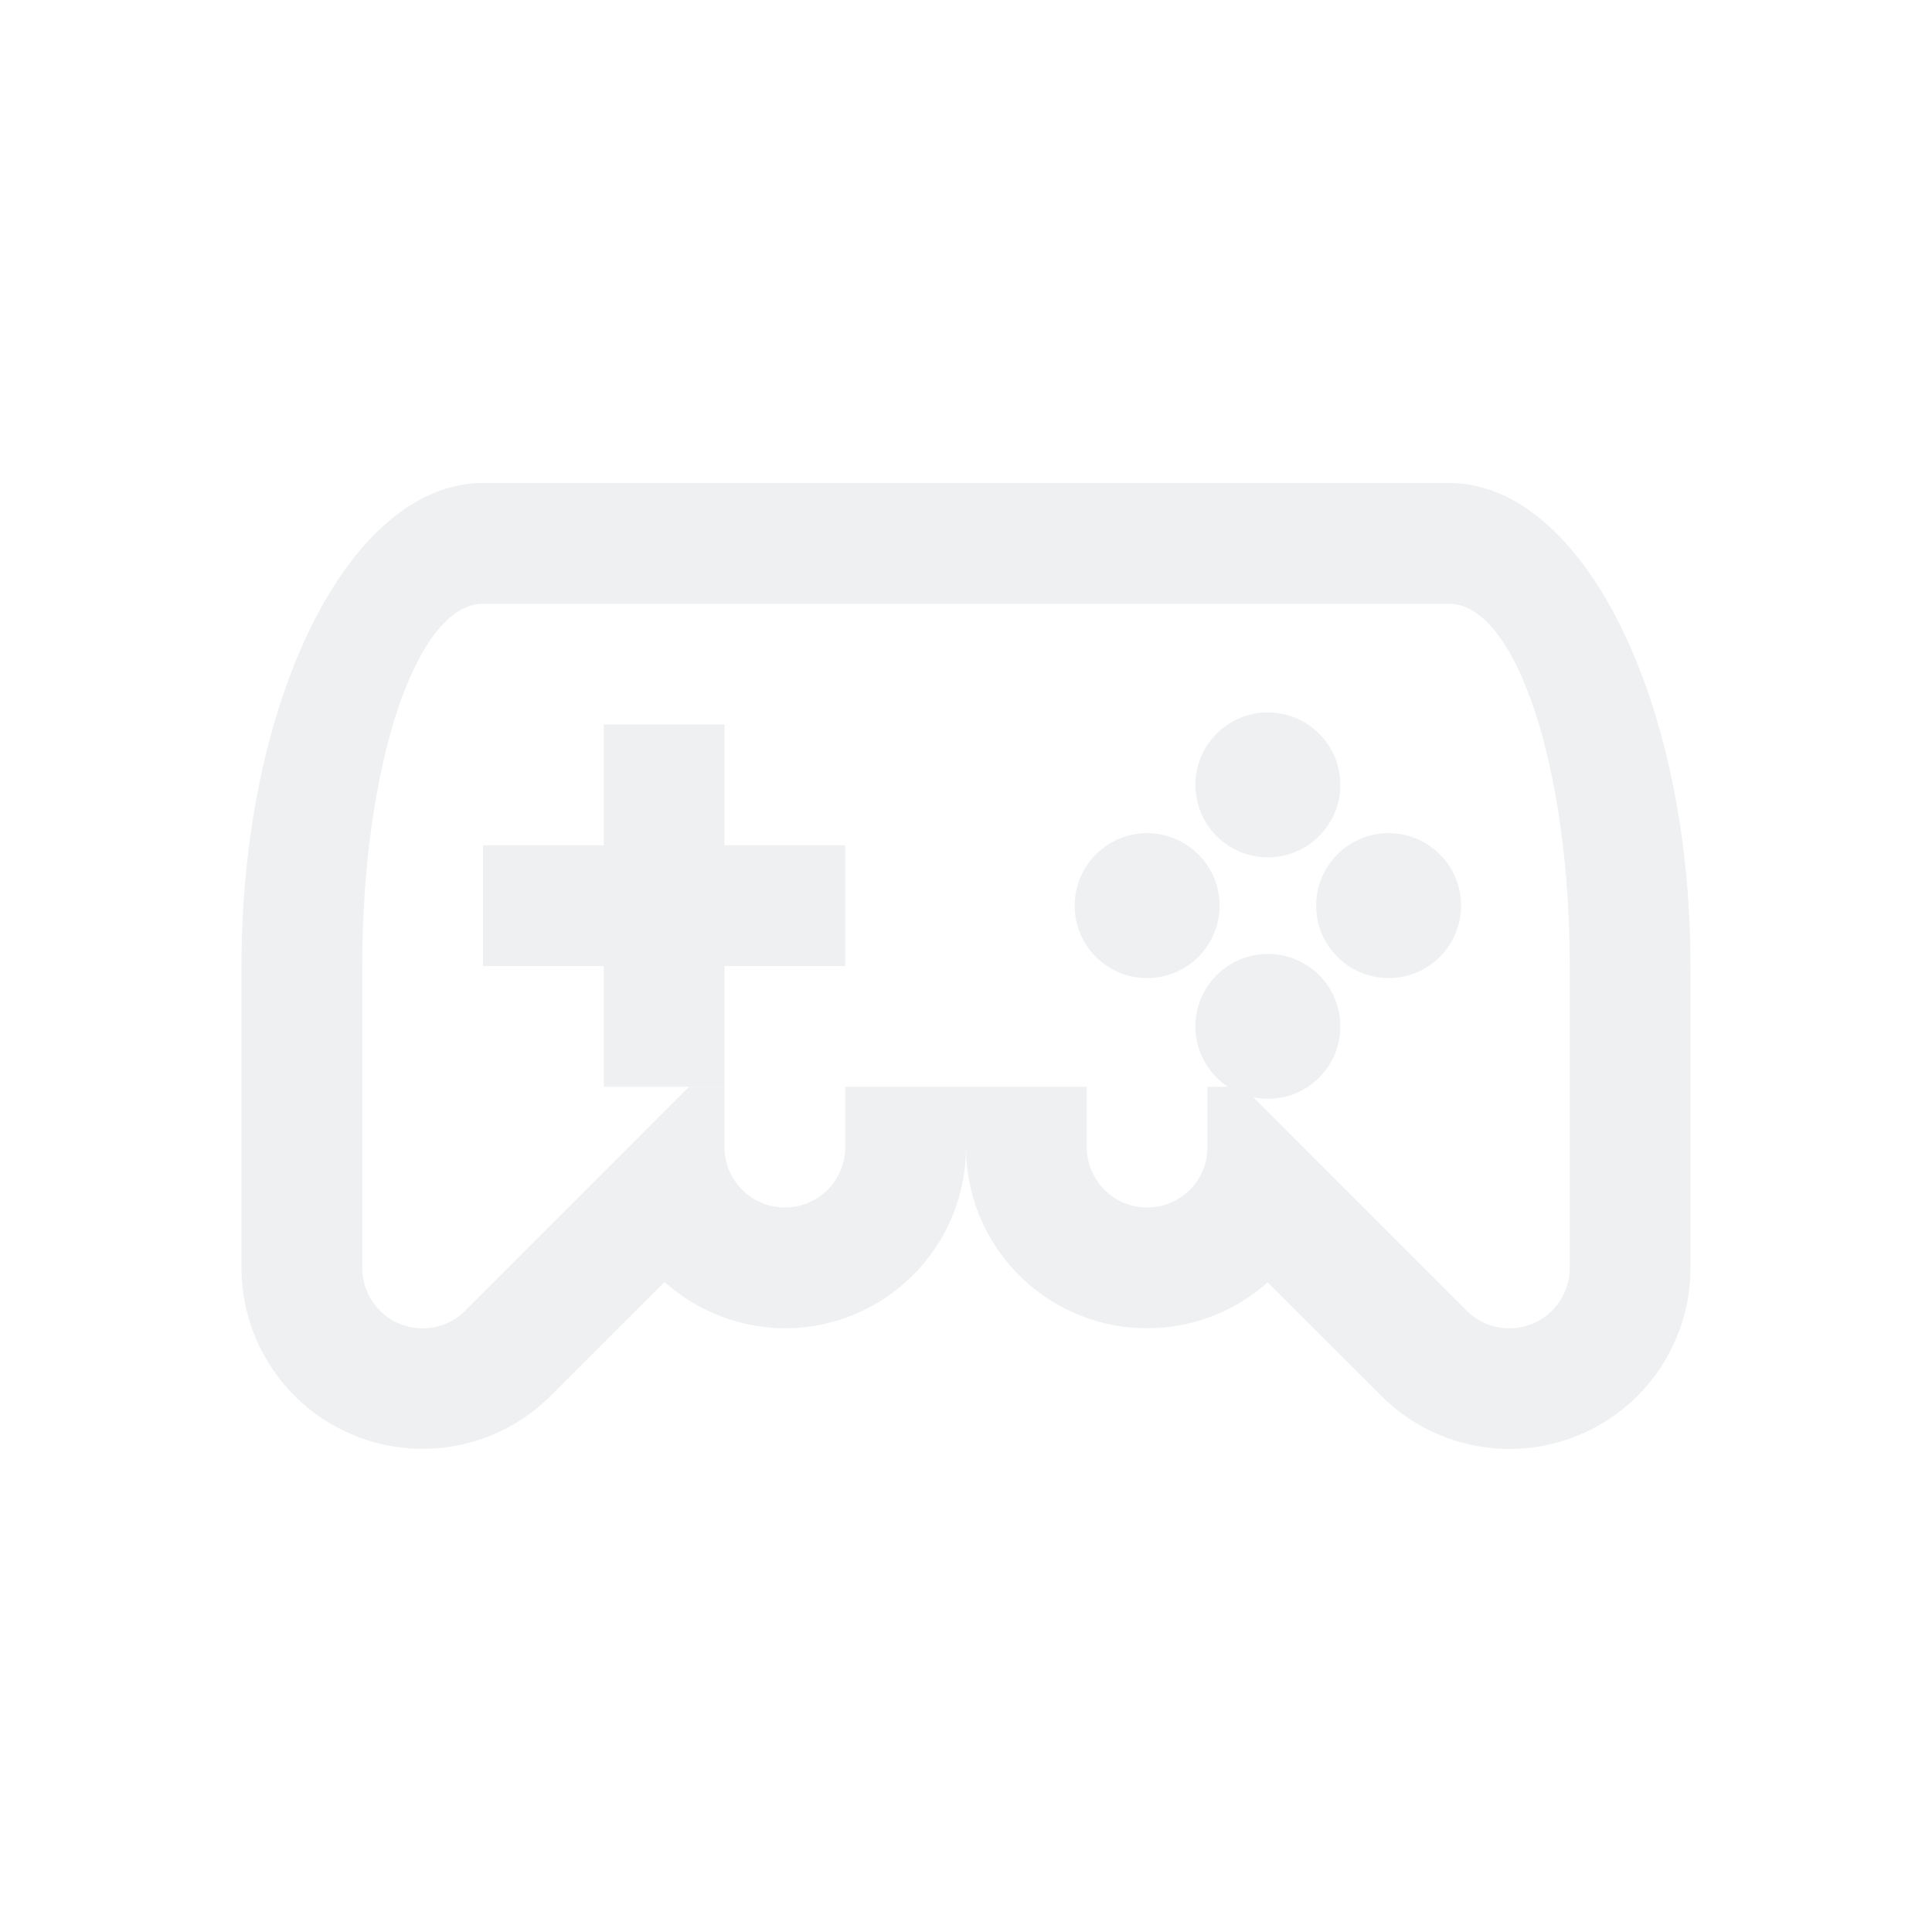
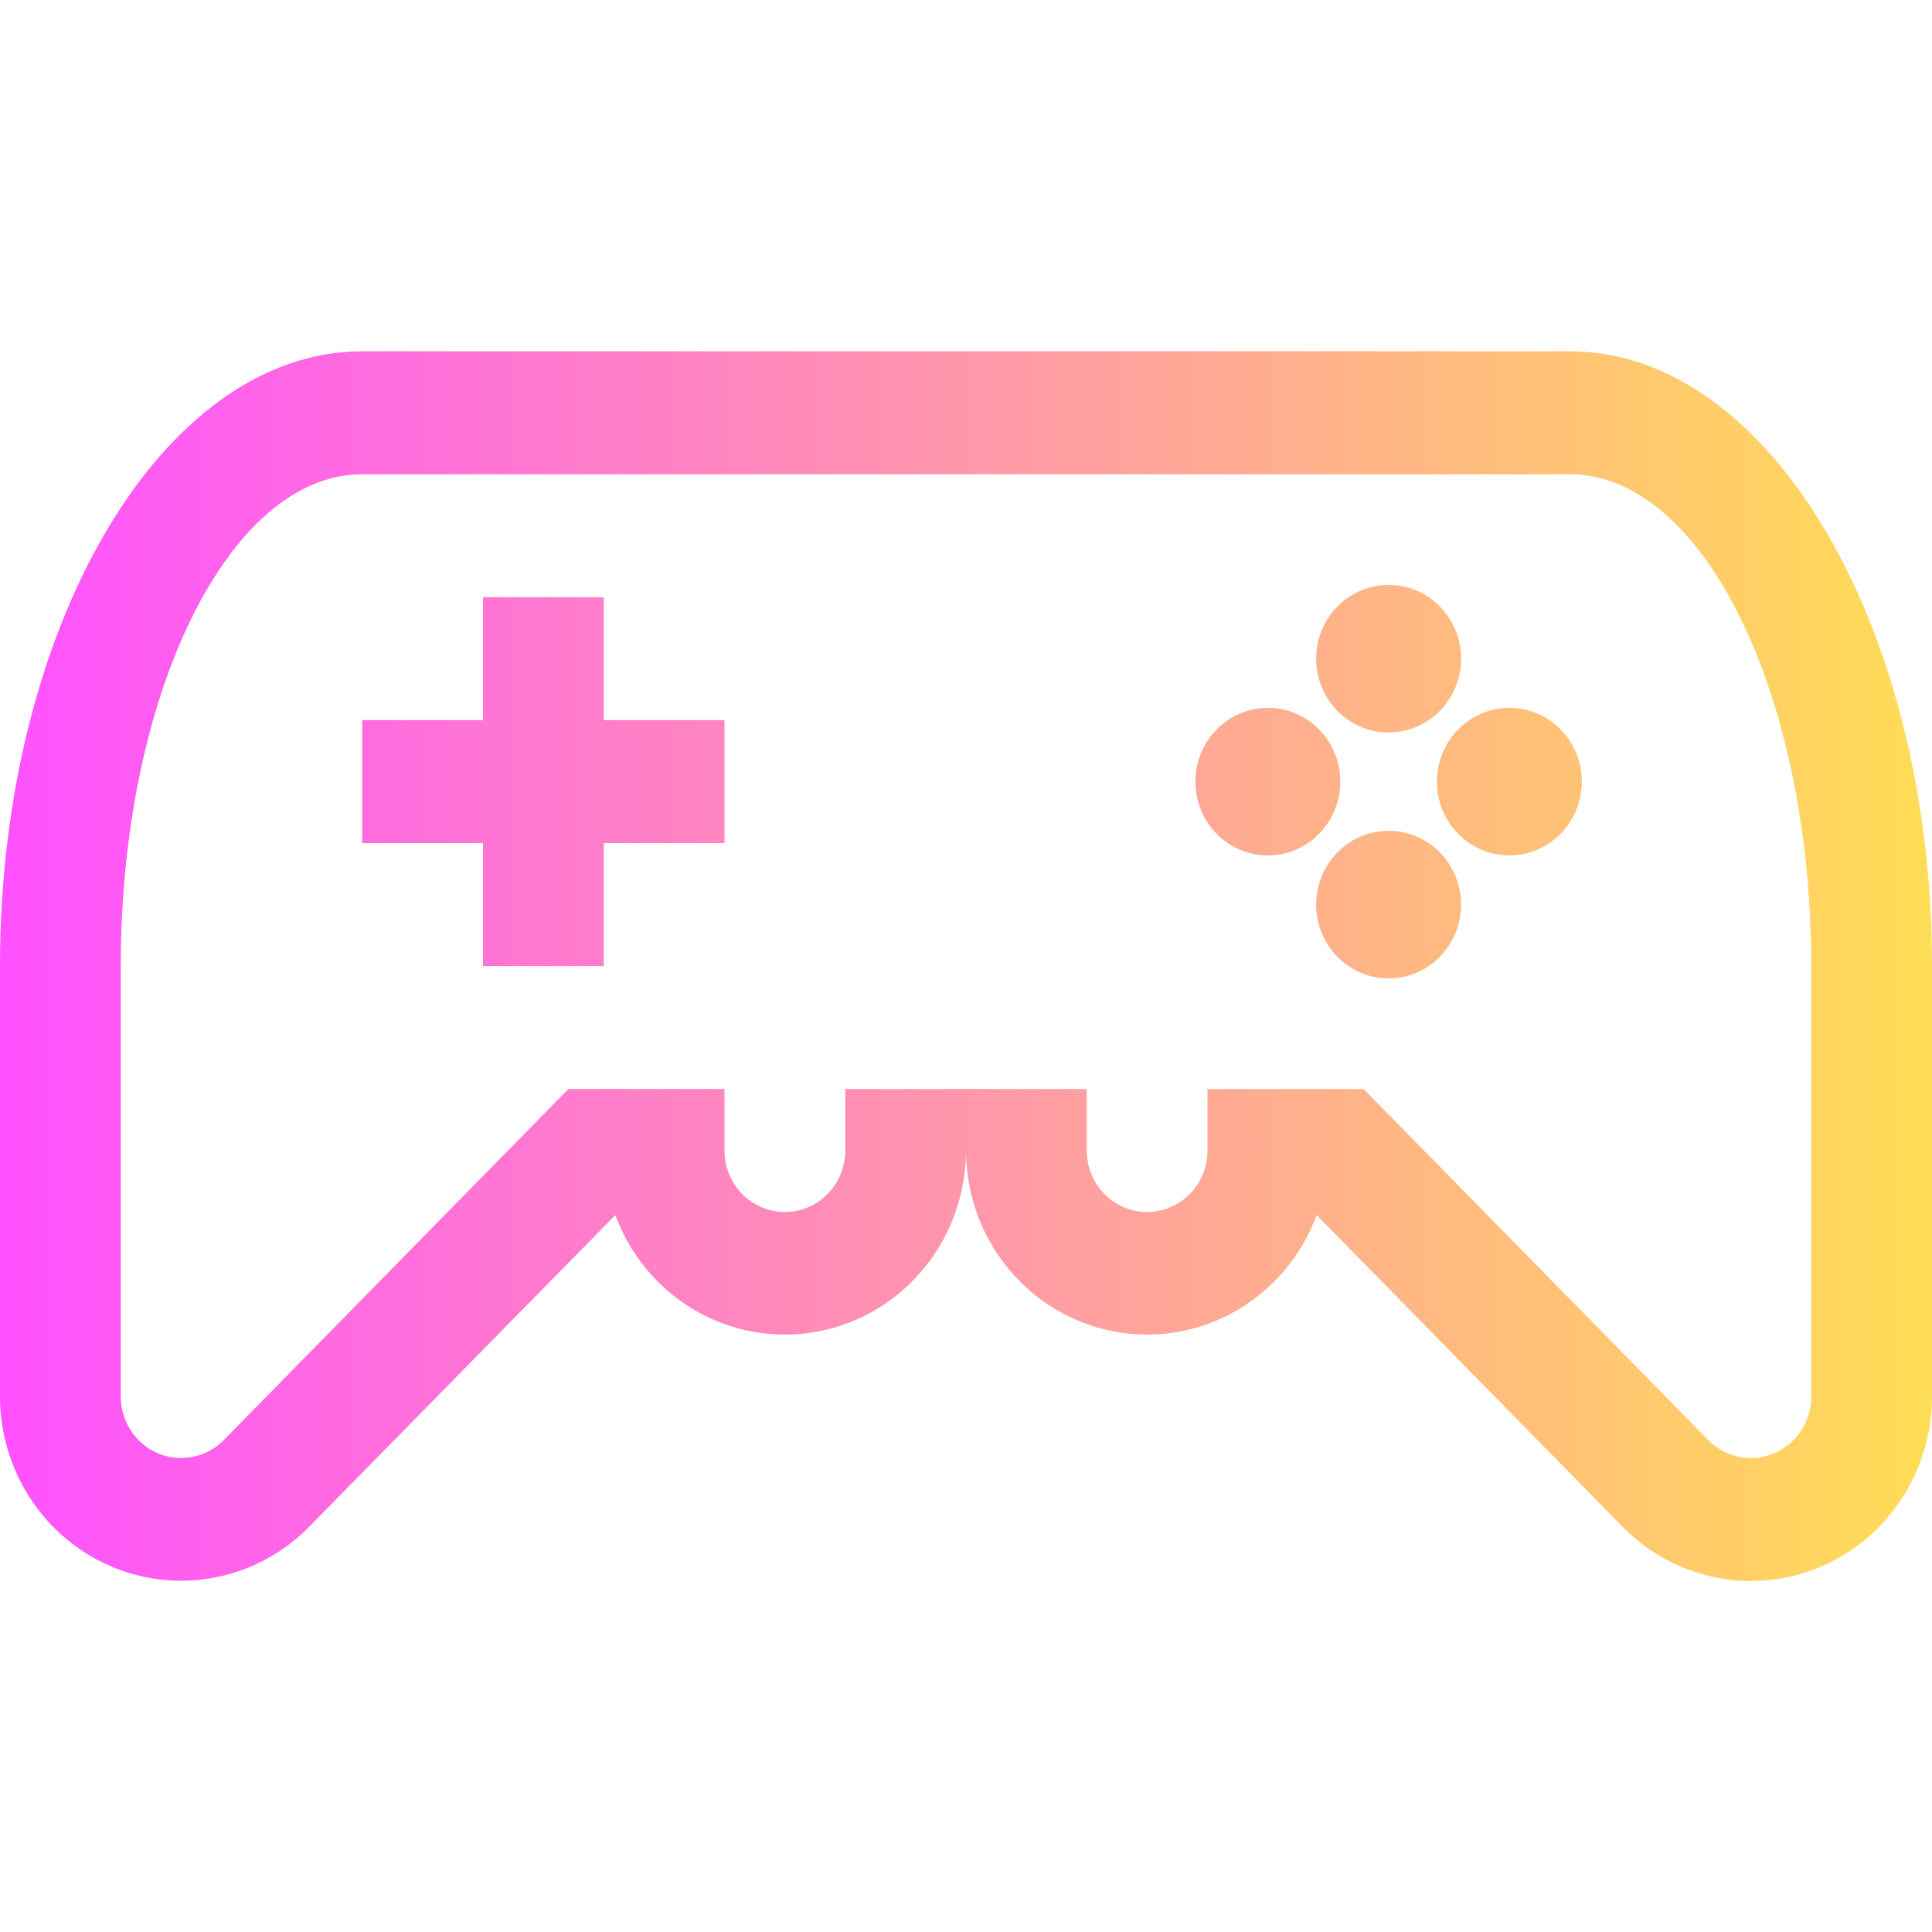
- <svg xmlns="http://www.w3.org/2000/svg" height="16" width="16">
+ <svg xmlns="http://www.w3.org/2000/svg" xmlns:xlink="http://www.w3.org/1999/xlink" height="22" width="22" version="1.1" id="svg2">
+   <defs id="defs2">
+     <linearGradient id="linearGradient2">
+       <stop style="stop-color:#ff51ff;stop-opacity:1;" offset="0" id="stop2" />
+       <stop style="stop-color:#ffdd55;stop-opacity:1" offset="1" id="stop3" />
+     </linearGradient>
+     <linearGradient xlink:href="#linearGradient2" id="linearGradient3" x1="3" y1="11" x2="19" y2="11" gradientUnits="userSpaceOnUse" />
+   </defs>
  <style type="text/css" id="current-color-scheme">
    .ColorScheme-Text {
        color:#eff0f1;
    }
    </style>
-   <g fill="currentColor" class="ColorScheme-Text">
-     <path d="m5 6v1h-1v1h1v1h1v-1h1v-1h-1v-1zm5.5-.1a.6.6 0 0 0 -.6.6.6.6 0 0 0 .6.6.6.6 0 0 0 .6-.6.6.6 0 0 0 -.6-.6zm-1 1a.6.6 0 0 0 -.6.6.6.6 0 0 0 .6.6.6.6 0 0 0 .6-.6.6.6 0 0 0 -.6-.6zm2 0a.6.6 0 0 0 -.6.6.6.6 0 0 0 .6.6.6.6 0 0 0 .6-.6.6.6 0 0 0 -.6-.6zm-1 1a.6.6 0 0 0 -.6.6.6.6 0 0 0 .6.6.6.6 0 0 0 .6-.6.6.6 0 0 0 -.6-.6z" />
-     <path d="m4 4a2 4 0 0 0 -2 4v2.5a1.5 1.5 0 0 0 2.56 1.06l.944-.943a1.5 1.5 0 0 0 .996.383 1.5 1.5 0 0 0 1.5-1.5 1.5 1.5 0 0 0 2.498 1.12l.941.94a1.5 1.5 0 0 0 2.561-1.06v-2.5a2 4 0 0 0 -2-4zm0 1h8a1 3 0 0 1 1 3v2.5a.5.5 0 0 1 -.854.354l-1.853-1.854h-.293v.5a.5.5 0 0 1 -1 0v-.5h-2v.5a.5.5 0 0 1 -1 0v-.5h-.293l-1.853 1.854a.5.5 0 0 1 -.854-.354v-2.5a1 3 0 0 1 1-3z" />
+   <g fill="currentColor" class="ColorScheme-Text" id="g2" transform="matrix(1.375,0,0,1.400185,-4.125,-4.401108)" style="fill:url(#linearGradient3)">
+     <path d="M 7,8 V 9 H 6 v 1 h 1 v 1 H 8 V 10 H 9 V 9 H 8 V 8 Z m 7.5,1.9 a 0.6,0.6 0 0 0 -0.6,0.6 0.6,0.6 0 0 0 0.6,0.6 0.6,0.6 0 0 0 0.6,-0.6 0.6,0.6 0 0 0 -0.6,-0.6 z m 1,-1 a 0.6,0.6 0 0 0 -0.6,0.6 0.6,0.6 0 0 0 0.6,0.6 0.6,0.6 0 0 0 0.6,-0.6 0.6,0.6 0 0 0 -0.6,-0.6 z m -2,0 a 0.6,0.6 0 0 0 -0.6,0.6 0.6,0.6 0 0 0 0.6,0.6 0.6,0.6 0 0 0 0.6,-0.6 0.6,0.6 0 0 0 -0.6,-0.6 z m 1,-1 a 0.6,0.6 0 0 0 -0.6,0.6 0.6,0.6 0 0 0 0.6,0.6 0.6,0.6 0 0 0 0.6,-0.6 0.6,0.6 0 0 0 -0.6,-0.6 z" id="path1" style="fill:url(#linearGradient3)" />
+     <path d="M 6,6 C 4.343,6 3,8.239 3,11 v 3.5 a 1.5,1.5 0 0 0 2.56,1.06 L 8.096,13.025 A 1.5,1.5 0 0 0 11,12.5 a 1.5,1.5 0 0 0 2.904,0.525 l 2.535,2.536 A 1.5,1.5 0 0 0 19,14.5 V 11 C 19,8.239 17.657,6 16,6 Z m 0,1 h 10 c 1.105,0 2,1.79 2,4 v 3.5 a 0.5,0.5 0 0 1 -0.854,0.354 L 14.293,12 H 13 v 0.5 a 0.5,0.5 0 0 1 -1,0 V 12 h -2 v 0.5 a 0.5,0.5 0 0 1 -1,0 V 12 H 7.707 L 4.854,14.854 A 0.5,0.5 0 0 1 4,14.5 V 11 C 4,8.79 4.895,7 6,7 Z" id="path2" style="fill:url(#linearGradient3)" />
  </g>
</svg>
